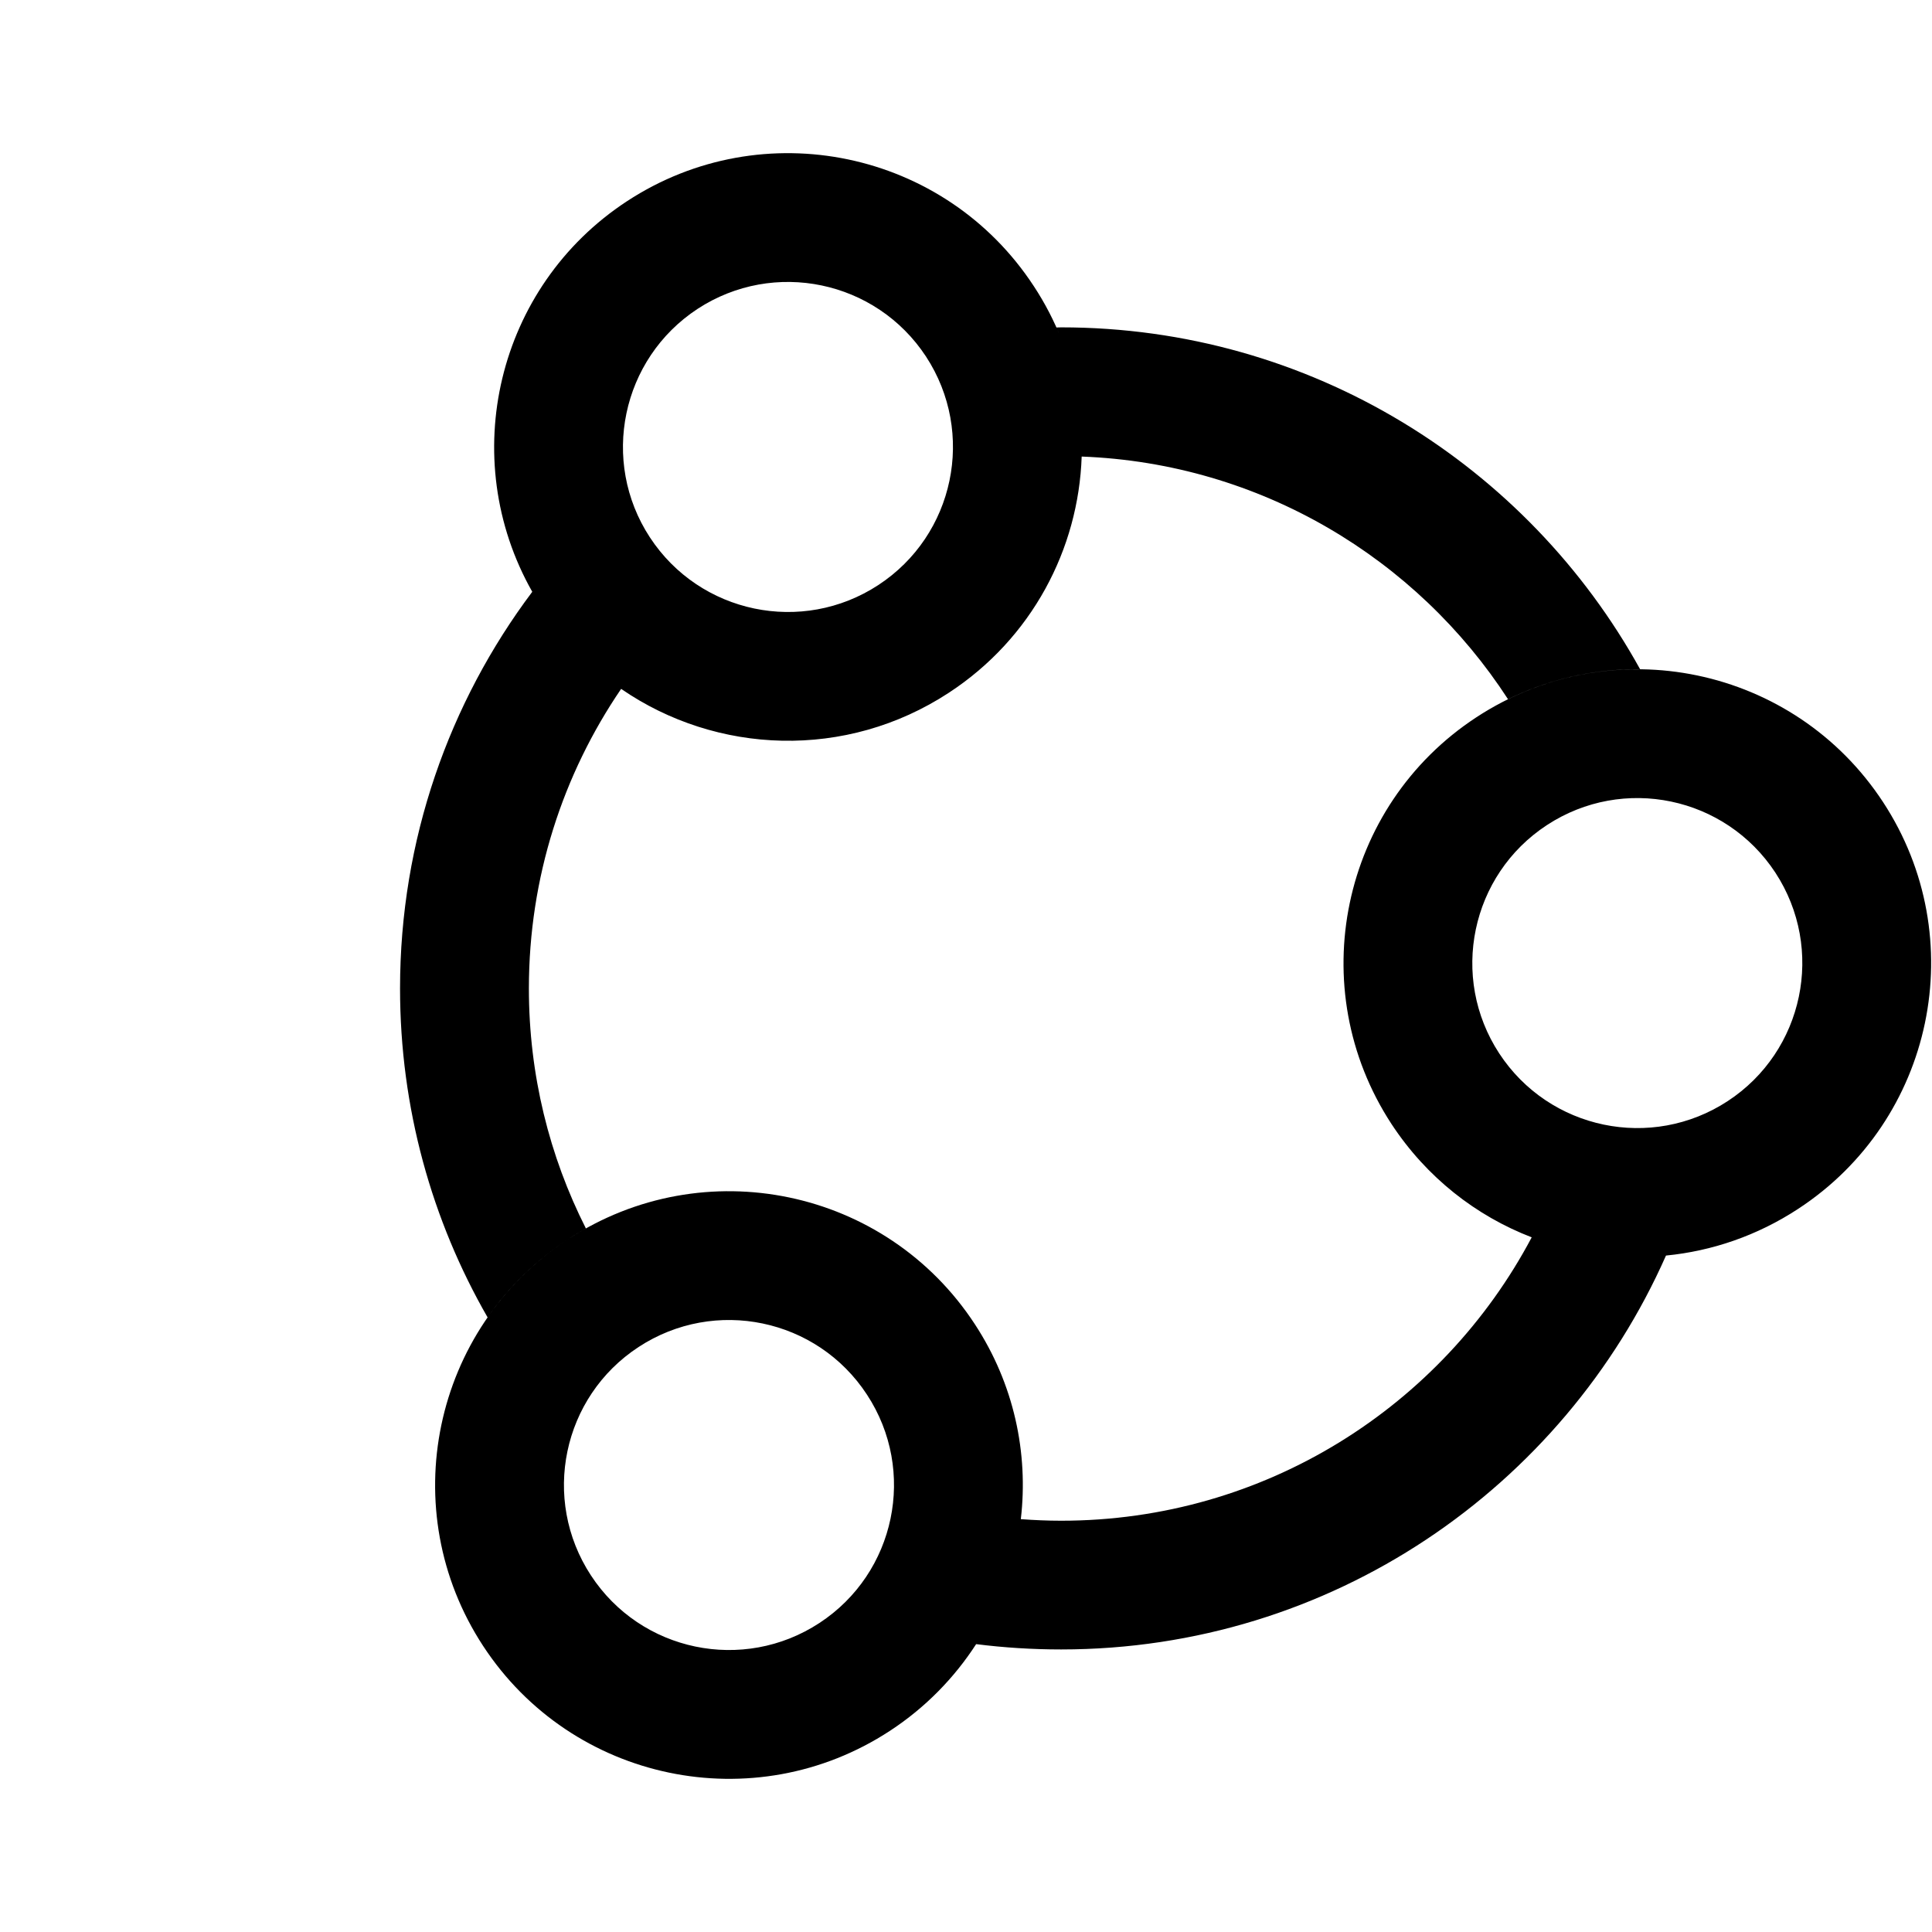
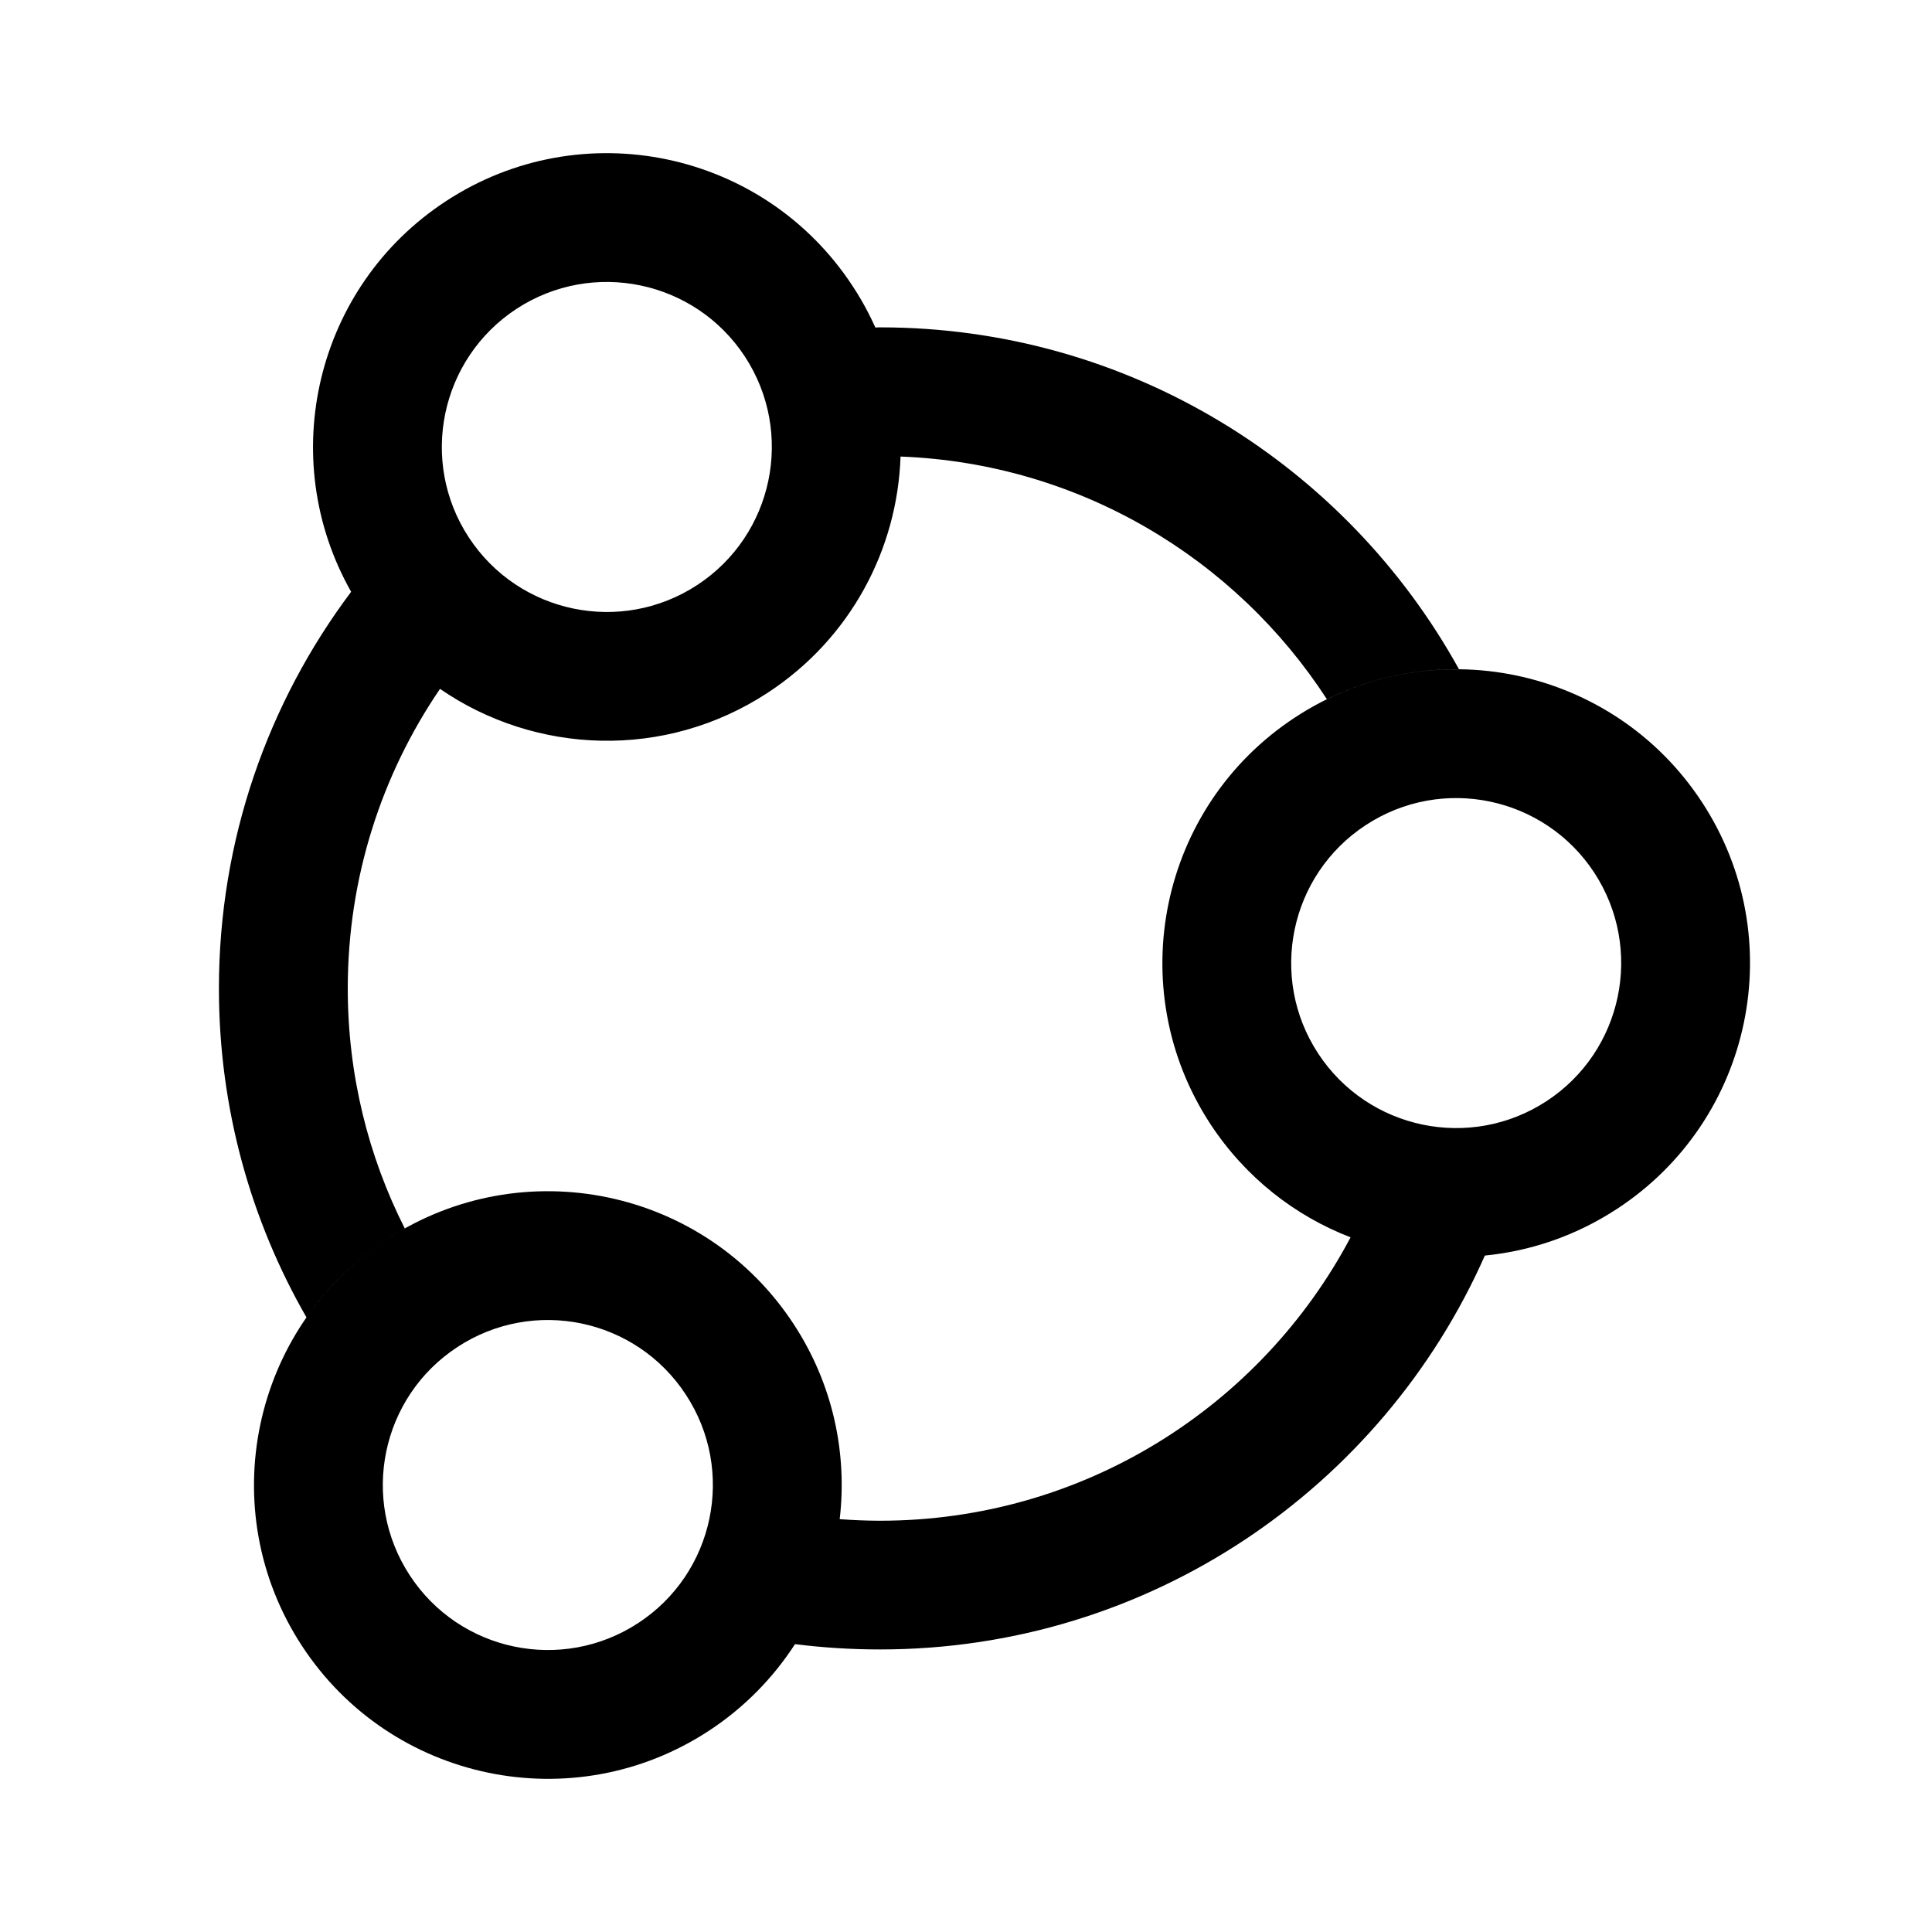
- <svg xmlns="http://www.w3.org/2000/svg" width="16" height="16" viewBox="0 0 16 16" fill="none">
+ <svg xmlns="http://www.w3.org/2000/svg" width="16" height="16" viewBox="1.5 0 16 16" fill="none">
  <path fill-rule="evenodd" clip-rule="evenodd" d="M5.382 4.45C5.796 5.082 6.643 5.258 7.274 4.845C7.905 4.432 8.082 3.585 7.669 2.953C7.255 2.322 6.409 2.145 5.777 2.558C5.146 2.972 4.969 3.819 5.382 4.45ZM5.144 5.705C5.934 6.249 7.006 6.295 7.858 5.737C8.547 5.286 8.932 4.546 8.958 3.781C10.438 3.837 11.732 4.624 12.489 5.791C12.838 5.619 13.212 5.539 13.583 5.543C12.651 3.855 10.853 2.711 8.788 2.711L8.749 2.712C8.763 2.744 8.777 2.776 8.79 2.809C8.73 2.658 8.654 2.51 8.561 2.369C7.825 1.245 6.317 0.93 5.193 1.666C4.113 2.373 3.78 3.793 4.408 4.901C3.721 5.816 3.313 6.953 3.313 8.186C3.313 9.178 3.577 10.108 4.038 10.91C4.211 10.66 4.435 10.439 4.704 10.263C4.753 10.231 4.802 10.201 4.852 10.173C4.55 9.576 4.38 8.901 4.38 8.186C4.38 7.266 4.662 6.412 5.144 5.705ZM12.416 8.724C12.83 9.356 13.677 9.532 14.308 9.119C14.939 8.706 15.116 7.859 14.703 7.227C14.289 6.596 13.443 6.419 12.811 6.833C12.18 7.246 12.003 8.093 12.416 8.724ZM13.797 10.398C14.176 10.361 14.552 10.234 14.892 10.011C16.017 9.275 16.331 7.767 15.595 6.643C14.859 5.519 13.351 5.204 12.227 5.94C11.103 6.676 10.788 8.184 11.524 9.309C11.815 9.752 12.225 10.07 12.685 10.247C11.946 11.643 10.478 12.594 8.788 12.594C8.676 12.594 8.564 12.589 8.454 12.581C8.518 12.034 8.398 11.462 8.073 10.966C7.337 9.841 5.829 9.527 4.704 10.263C3.58 10.999 3.265 12.507 4.001 13.631C4.737 14.755 6.246 15.07 7.37 14.334C7.665 14.141 7.904 13.894 8.084 13.616C8.314 13.645 8.549 13.66 8.788 13.66C11.024 13.66 12.947 12.319 13.797 10.398ZM6.786 13.441C6.154 13.855 5.307 13.678 4.894 13.047C4.48 12.415 4.657 11.568 5.289 11.155C5.92 10.742 6.767 10.918 7.18 11.55C7.594 12.181 7.417 13.028 6.786 13.441Z" fill="currentColor" />
</svg>
